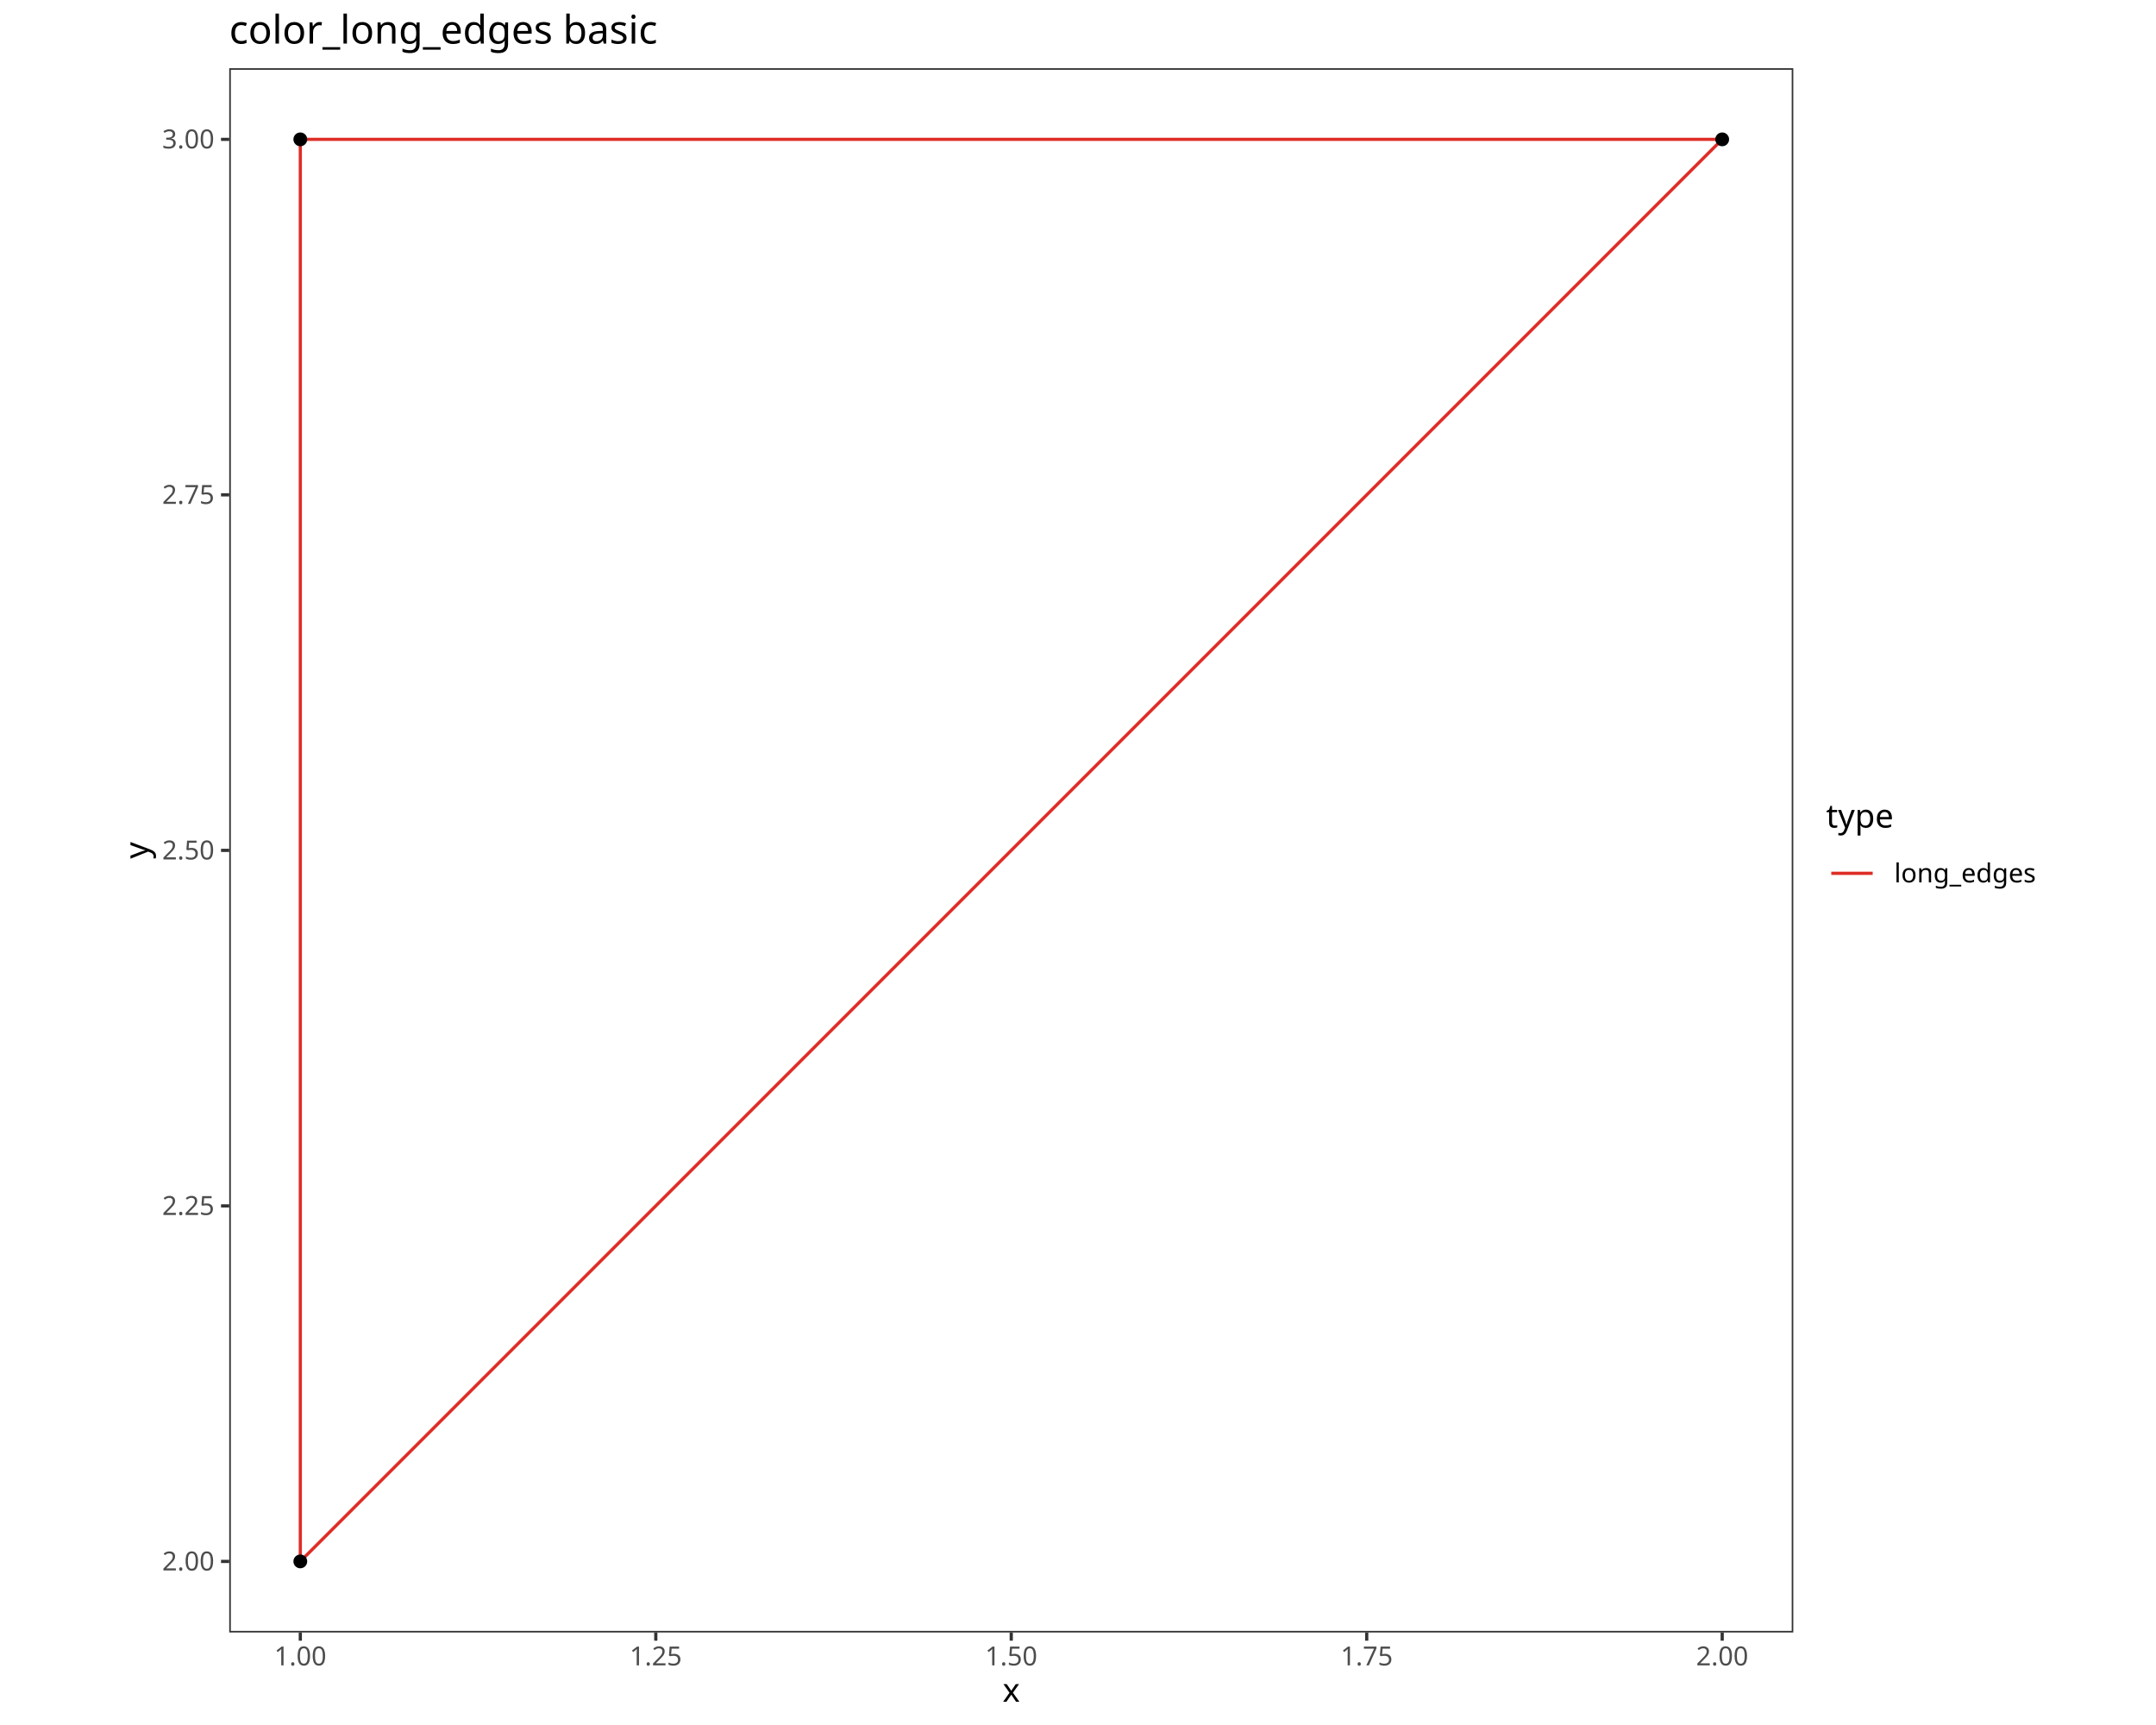
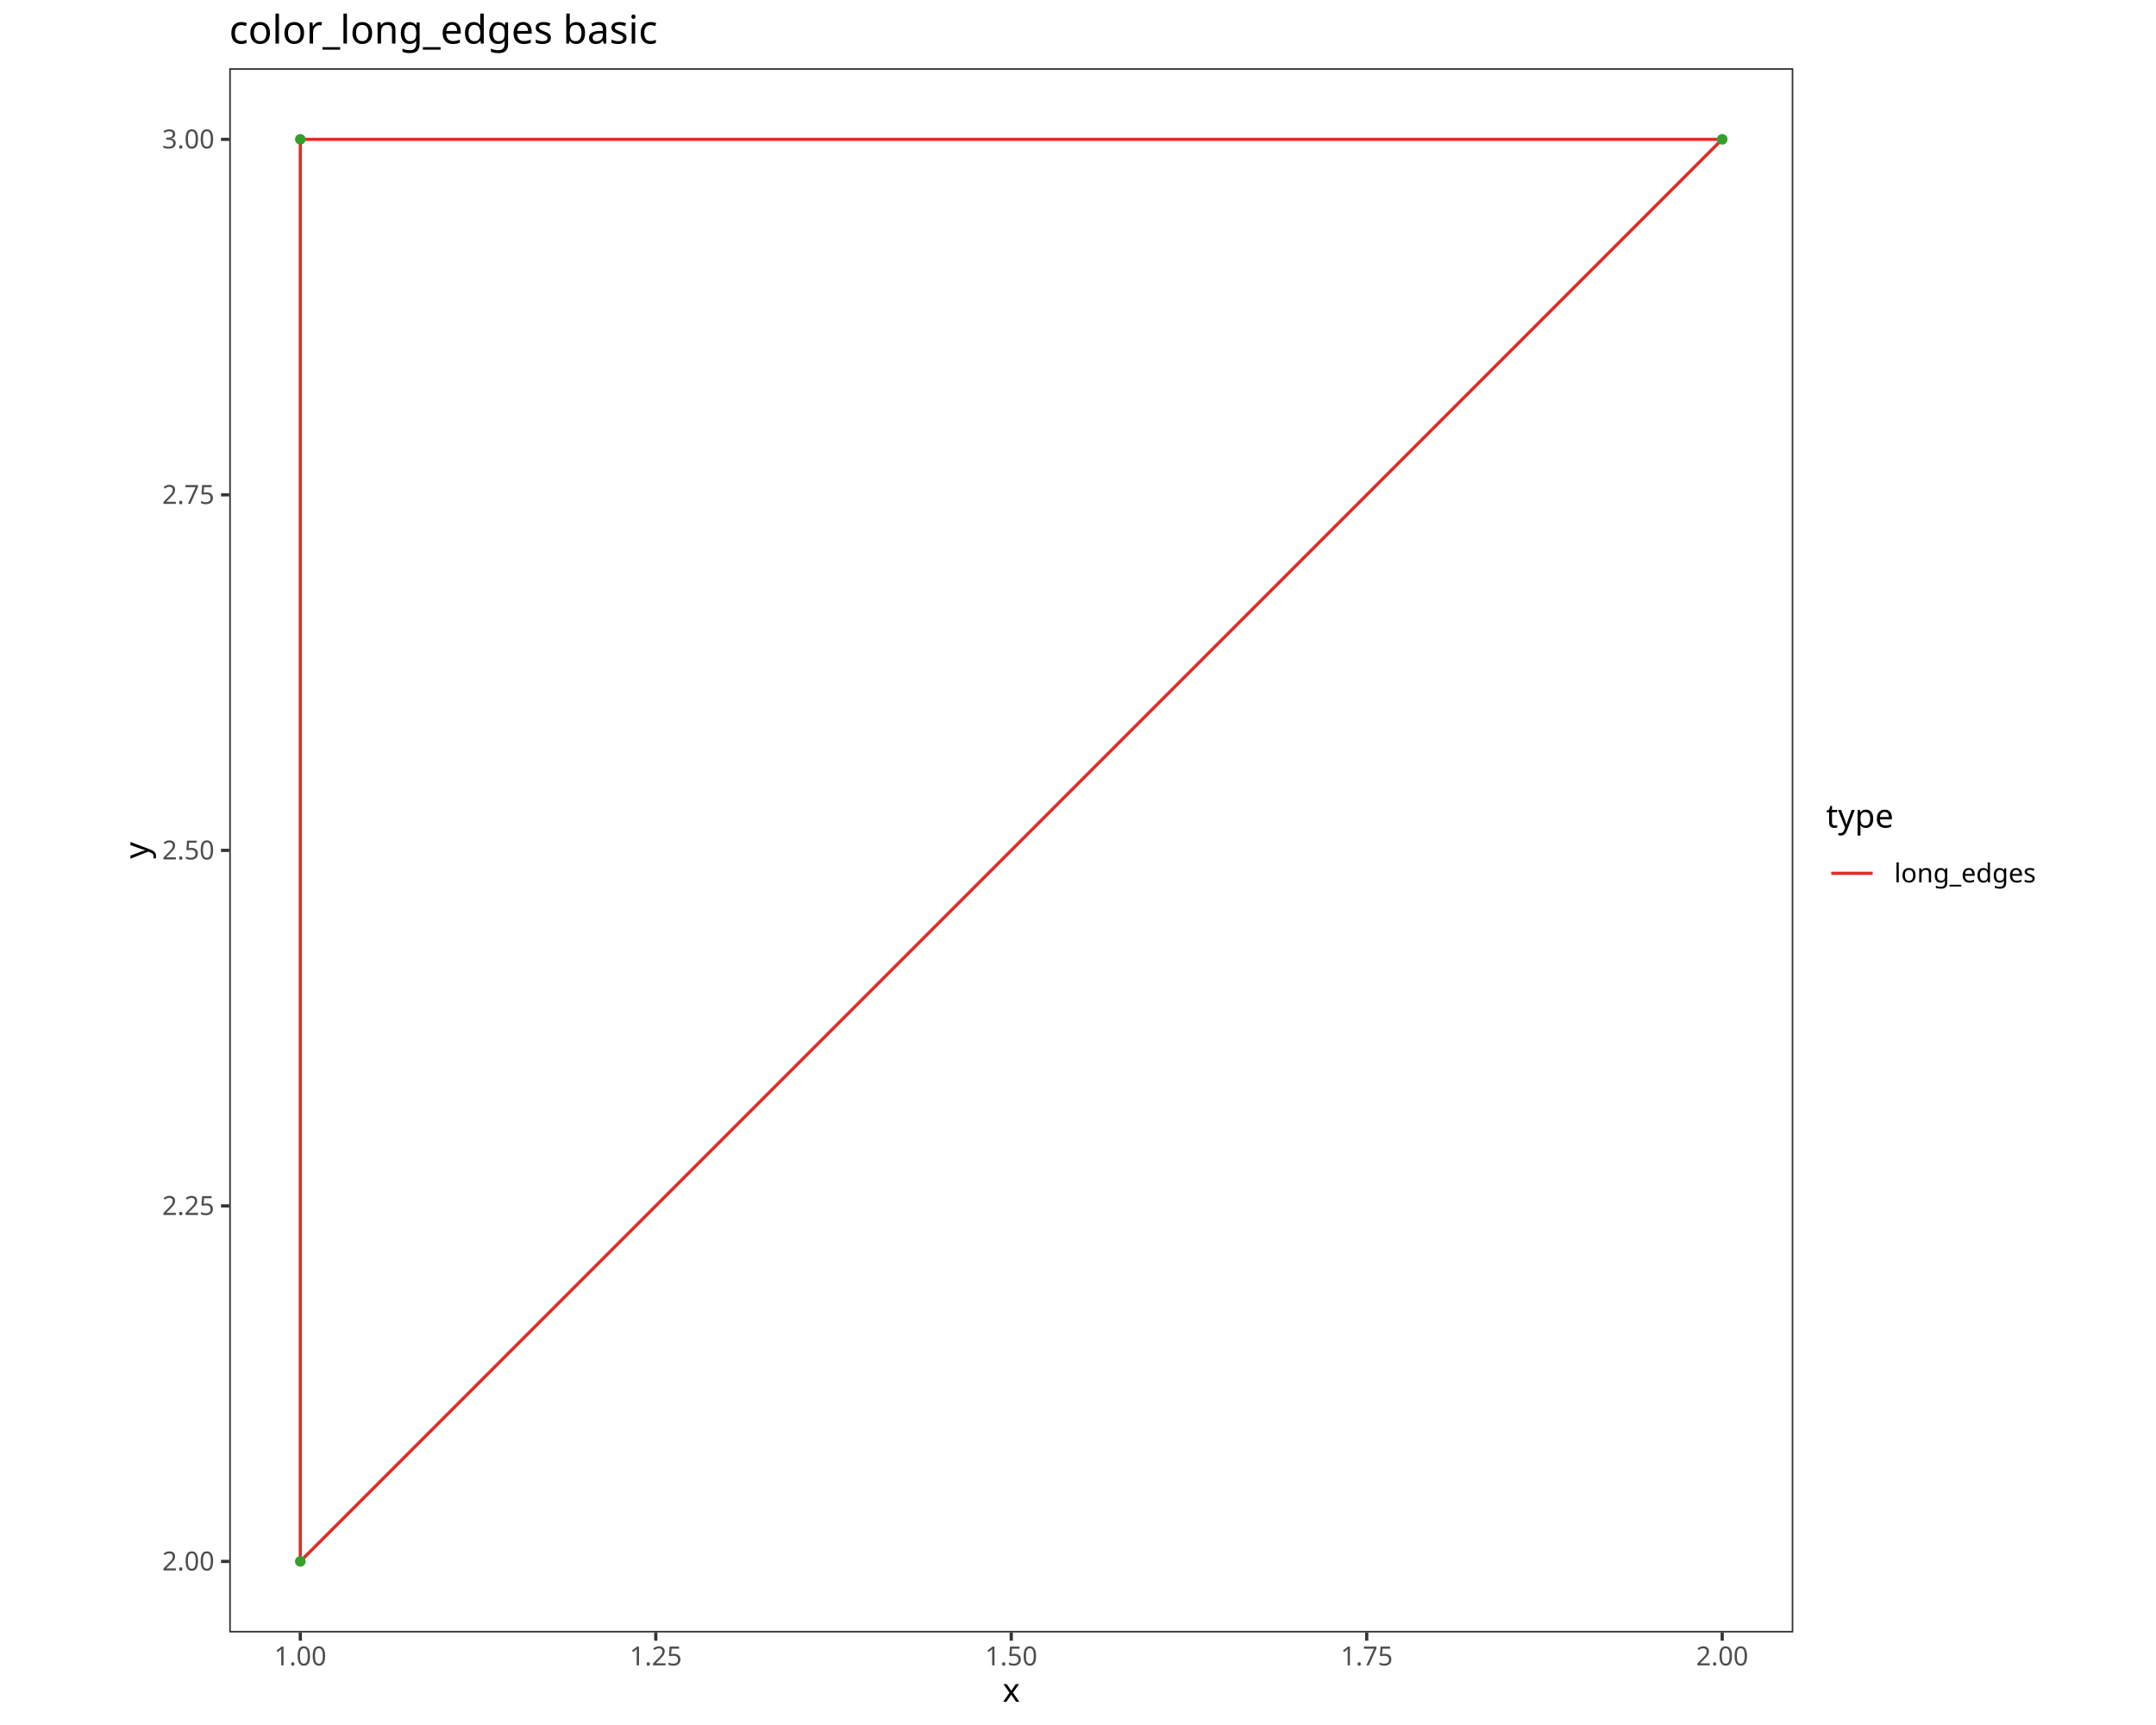
<svg xmlns="http://www.w3.org/2000/svg" class="svglite" data-engine-version="2.0" width="720.00pt" height="576.00pt" viewBox="0 0 720.00 576.00">
  <defs>
    <style type="text/css">
    .svglite line, .svglite polyline, .svglite polygon, .svglite path, .svglite rect, .svglite circle {
      fill: none;
      stroke: #000000;
      stroke-linecap: round;
      stroke-linejoin: round;
      stroke-miterlimit: 10.00;
    }
  </style>
  </defs>
  <rect width="100%" height="100%" style="stroke: none; fill: #FFFFFF;" />
  <defs>
    <clipPath id="cpMC4wMHw3MjAuMDB8MC4wMHw1NzYuMDA=">
      <rect x="0.00" y="0.00" width="720.00" height="576.00" />
    </clipPath>
  </defs>
  <g clip-path="url(#cpMC4wMHw3MjAuMDB8MC4wMHw1NzYuMDA=)">
</g>
  <defs>
    <clipPath id="cpMzYuNDF8NjgzLjU5fDAuMDB8NTc2LjAw">
      <rect x="36.41" y="0.00" width="647.17" height="576.00" />
    </clipPath>
  </defs>
  <g clip-path="url(#cpMzYuNDF8NjgzLjU5fDAuMDB8NTc2LjAw)">
    <rect x="36.41" y="0.00" width="647.17" height="576.00" style="stroke-width: 1.07; stroke: #FFFFFF; fill: #FFFFFF;" />
  </g>
  <g clip-path="url(#cpMC4wMHw3MjAuMDB8MC4wMHw1NzYuMDA=)">
</g>
  <defs>
    <clipPath id="cpNzYuNTV8NTk4Ljg4fDIyLjc4fDU0NS4xMQ==">
      <rect x="76.55" y="22.78" width="522.33" height="522.33" />
    </clipPath>
  </defs>
  <g clip-path="url(#cpNzYuNTV8NTk4Ljg4fDIyLjc4fDU0NS4xMQ==)">
    <rect x="76.55" y="22.78" width="522.33" height="522.33" style="stroke-width: 1.07; stroke: none; fill: #FFFFFF;" />
    <line x1="100.29" y1="521.37" x2="100.29" y2="46.53" style="stroke-width: 1.07; stroke: #DE2D26; stroke-linecap: butt;" />
    <line x1="100.29" y1="521.37" x2="575.13" y2="46.53" style="stroke-width: 1.07; stroke: #DE2D26; stroke-linecap: butt;" />
    <line x1="100.29" y1="46.53" x2="575.13" y2="46.53" style="stroke-width: 1.07; stroke: #DE2D26; stroke-linecap: butt;" />
-     <circle cx="100.29" cy="521.37" r="1.95" style="stroke-width: 0.71; fill: #000000;" />
-     <circle cx="100.29" cy="46.53" r="1.95" style="stroke-width: 0.71; fill: #000000;" />
-     <circle cx="575.13" cy="46.53" r="1.95" style="stroke-width: 0.71; fill: #000000;" />
+     <circle cx="100.29" cy="521.37" r="1.42" style="stroke-width: 0.71; stroke: #33A02C; fill: #33A02C;" />
+     <circle cx="100.29" cy="46.53" r="1.42" style="stroke-width: 0.71; stroke: #33A02C; fill: #33A02C;" />
+     <circle cx="575.13" cy="46.53" r="1.42" style="stroke-width: 0.71; stroke: #33A02C; fill: #33A02C;" />
    <rect x="76.55" y="22.78" width="522.33" height="522.33" style="stroke-width: 1.07; stroke: #333333;" />
  </g>
  <g clip-path="url(#cpMC4wMHw3MjAuMDB8MC4wMHw1NzYuMDA=)">
    <text x="71.61" y="524.40" text-anchor="end" style="font-size: 8.80px; fill: #4D4D4D; font-family: sans;" textLength="17.13px" lengthAdjust="spacingAndGlyphs">2.00</text>
    <text x="71.61" y="405.69" text-anchor="end" style="font-size: 8.80px; fill: #4D4D4D; font-family: sans;" textLength="17.13px" lengthAdjust="spacingAndGlyphs">2.25</text>
    <text x="71.61" y="286.98" text-anchor="end" style="font-size: 8.80px; fill: #4D4D4D; font-family: sans;" textLength="17.13px" lengthAdjust="spacingAndGlyphs">2.50</text>
    <text x="71.61" y="168.26" text-anchor="end" style="font-size: 8.80px; fill: #4D4D4D; font-family: sans;" textLength="17.13px" lengthAdjust="spacingAndGlyphs">2.75</text>
    <text x="71.61" y="49.55" text-anchor="end" style="font-size: 8.80px; fill: #4D4D4D; font-family: sans;" textLength="17.13px" lengthAdjust="spacingAndGlyphs">3.00</text>
    <polyline points="73.81,521.37 76.55,521.37 " style="stroke-width: 1.07; stroke: #333333; stroke-linecap: butt;" />
    <polyline points="73.81,402.66 76.55,402.66 " style="stroke-width: 1.07; stroke: #333333; stroke-linecap: butt;" />
    <polyline points="73.81,283.95 76.55,283.95 " style="stroke-width: 1.07; stroke: #333333; stroke-linecap: butt;" />
    <polyline points="73.81,165.24 76.55,165.24 " style="stroke-width: 1.07; stroke: #333333; stroke-linecap: butt;" />
    <polyline points="73.81,46.53 76.55,46.53 " style="stroke-width: 1.07; stroke: #333333; stroke-linecap: butt;" />
    <polyline points="100.29,547.85 100.29,545.11 " style="stroke-width: 1.07; stroke: #333333; stroke-linecap: butt;" />
    <polyline points="219.00,547.85 219.00,545.11 " style="stroke-width: 1.07; stroke: #333333; stroke-linecap: butt;" />
    <polyline points="337.71,547.85 337.71,545.11 " style="stroke-width: 1.07; stroke: #333333; stroke-linecap: butt;" />
    <polyline points="456.42,547.85 456.42,545.11 " style="stroke-width: 1.07; stroke: #333333; stroke-linecap: butt;" />
    <polyline points="575.13,547.85 575.13,545.11 " style="stroke-width: 1.07; stroke: #333333; stroke-linecap: butt;" />
    <text x="100.29" y="556.10" text-anchor="middle" style="font-size: 8.80px; fill: #4D4D4D; font-family: sans;" textLength="17.13px" lengthAdjust="spacingAndGlyphs">1.00</text>
    <text x="219.00" y="556.10" text-anchor="middle" style="font-size: 8.80px; fill: #4D4D4D; font-family: sans;" textLength="17.13px" lengthAdjust="spacingAndGlyphs">1.25</text>
    <text x="337.71" y="556.10" text-anchor="middle" style="font-size: 8.80px; fill: #4D4D4D; font-family: sans;" textLength="17.13px" lengthAdjust="spacingAndGlyphs">1.50</text>
    <text x="456.42" y="556.10" text-anchor="middle" style="font-size: 8.80px; fill: #4D4D4D; font-family: sans;" textLength="17.13px" lengthAdjust="spacingAndGlyphs">1.75</text>
    <text x="575.13" y="556.10" text-anchor="middle" style="font-size: 8.80px; fill: #4D4D4D; font-family: sans;" textLength="17.13px" lengthAdjust="spacingAndGlyphs">2.00</text>
    <text x="337.71" y="568.24" text-anchor="middle" style="font-size: 11.00px; font-family: sans;" textLength="5.50px" lengthAdjust="spacingAndGlyphs">x</text>
    <text transform="translate(49.46,283.95) rotate(-90)" text-anchor="middle" style="font-size: 11.00px; font-family: sans;" textLength="5.50px" lengthAdjust="spacingAndGlyphs">y</text>
    <rect x="609.83" y="267.64" width="68.27" height="32.61" style="stroke-width: 1.07; stroke: none; fill: #FFFFFF;" />
    <text x="609.83" y="276.35" style="font-size: 11.00px; font-family: sans;" textLength="20.80px" lengthAdjust="spacingAndGlyphs">type</text>
    <rect x="609.83" y="282.97" width="17.28" height="17.28" style="stroke-width: 1.07; stroke: none; fill: #FFFFFF;" />
    <line x1="611.56" y1="291.61" x2="625.39" y2="291.61" style="stroke-width: 1.07; stroke: #DE2D26; stroke-linecap: butt;" />
    <text x="632.59" y="294.64" style="font-size: 8.80px; font-family: sans;" textLength="45.51px" lengthAdjust="spacingAndGlyphs">long_edges</text>
    <text x="76.55" y="14.56" style="font-size: 13.20px; font-family: sans;" textLength="138.72px" lengthAdjust="spacingAndGlyphs">color_long_edges basic</text>
  </g>
</svg>
